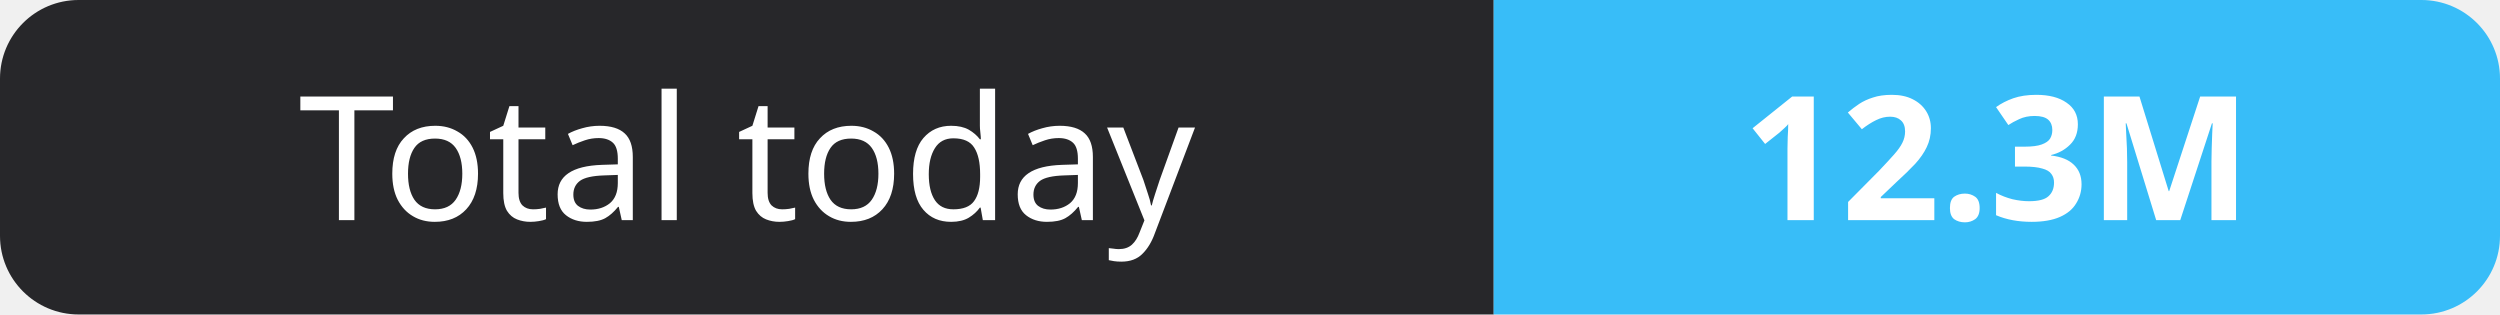
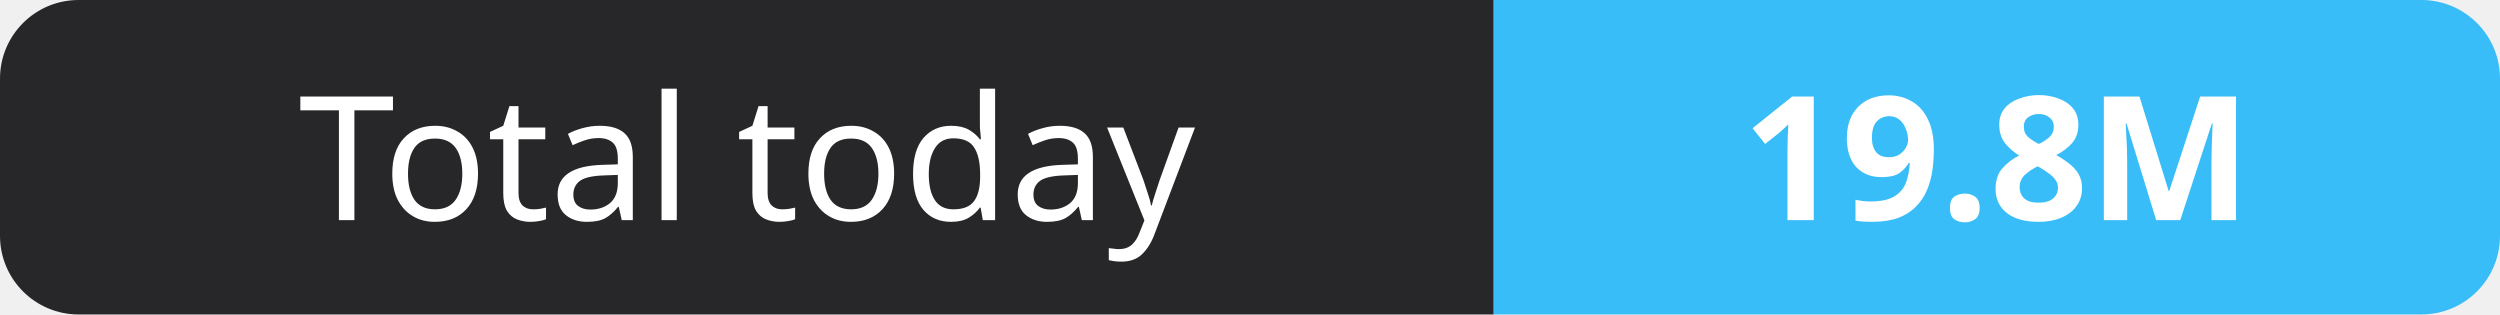
- <svg xmlns="http://www.w3.org/2000/svg" width="159" height="20" role="img" aria-label="Total today: 12.3M">
+ <svg xmlns="http://www.w3.org/2000/svg" width="159" height="20" role="img" aria-label="Total today: 19.8M">
  <clipPath id="r">
    <rect width="159" height="20" rx="5" fill="#fff" />
  </clipPath>
  <g clip-path="url(#r)">
    <rect width="95" height="20" fill="#27272a" />
    <rect x="95" width="64" height="20" fill="#38bdf8" />
  </g>
  <g fill="#fff" text-anchor="middle" font-family="Verdana,Geneva,sans-serif" font-size="11">
    <text x="47.5" y="14">Total today</text>
-     <text x="127.0" y="14" font-weight="700">12.3M</text>
+     <text x="127.0" y="14" font-weight="700">19.8M</text>
  </g>
</svg>
